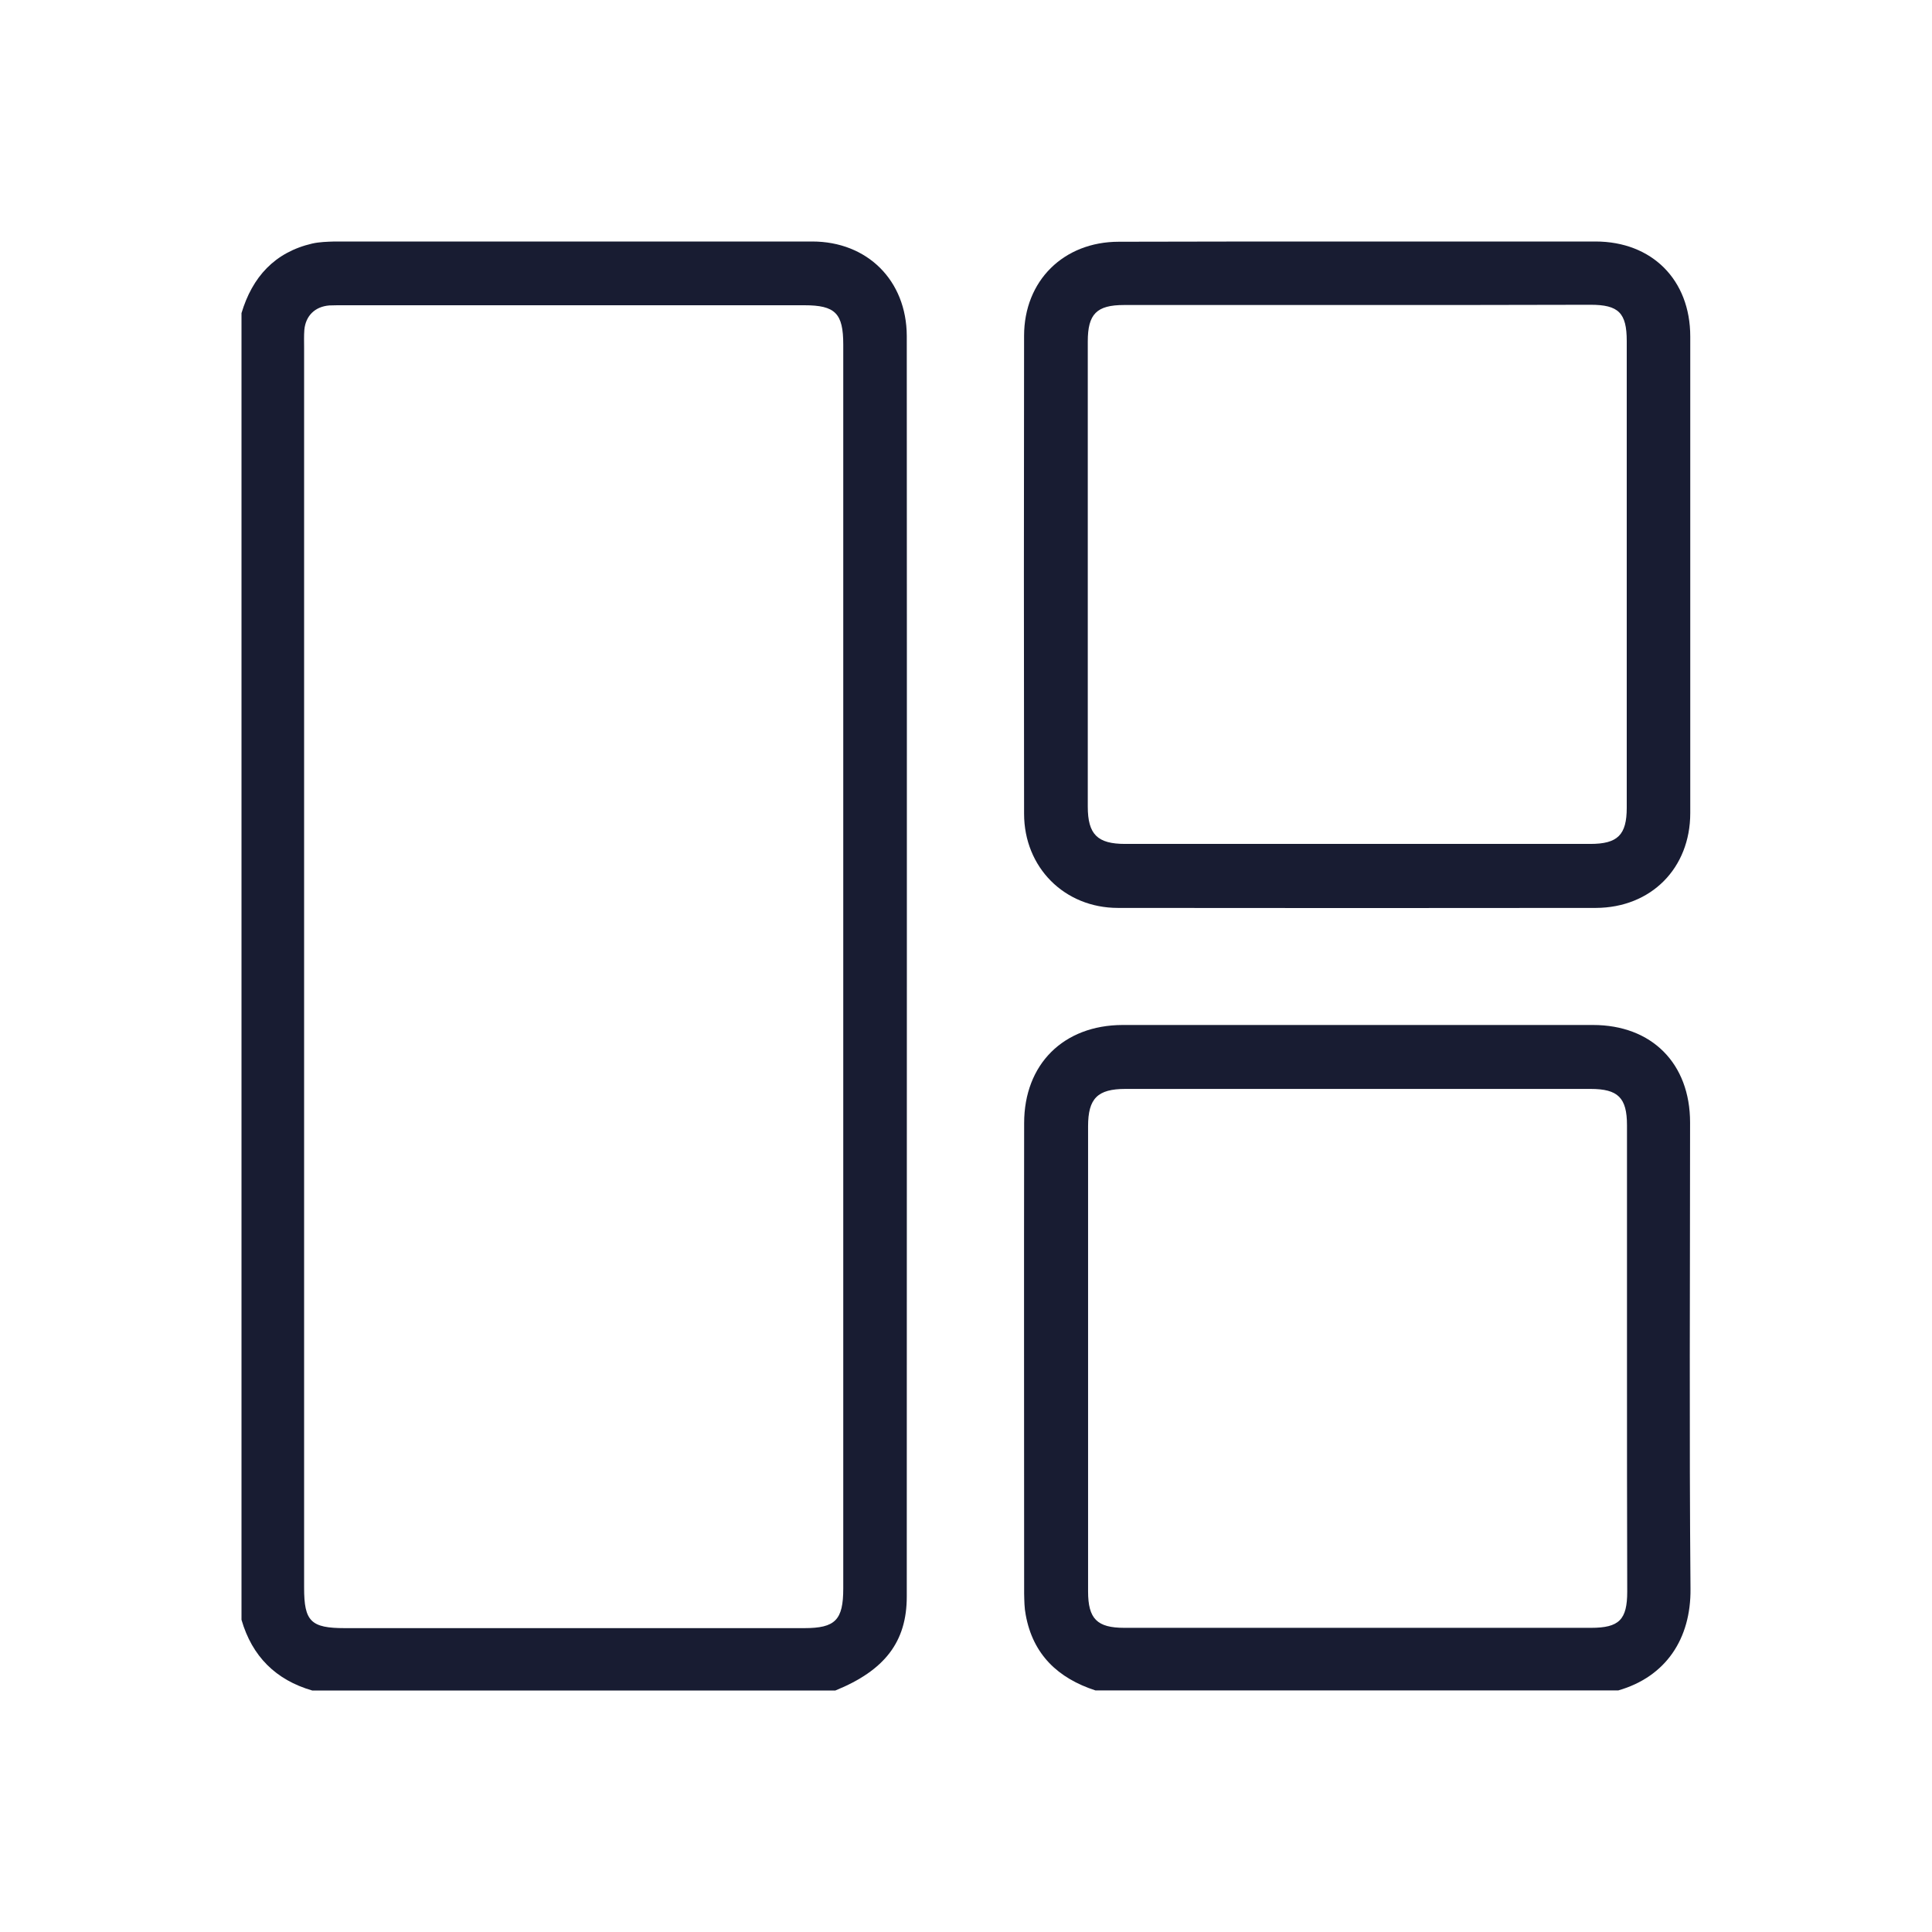
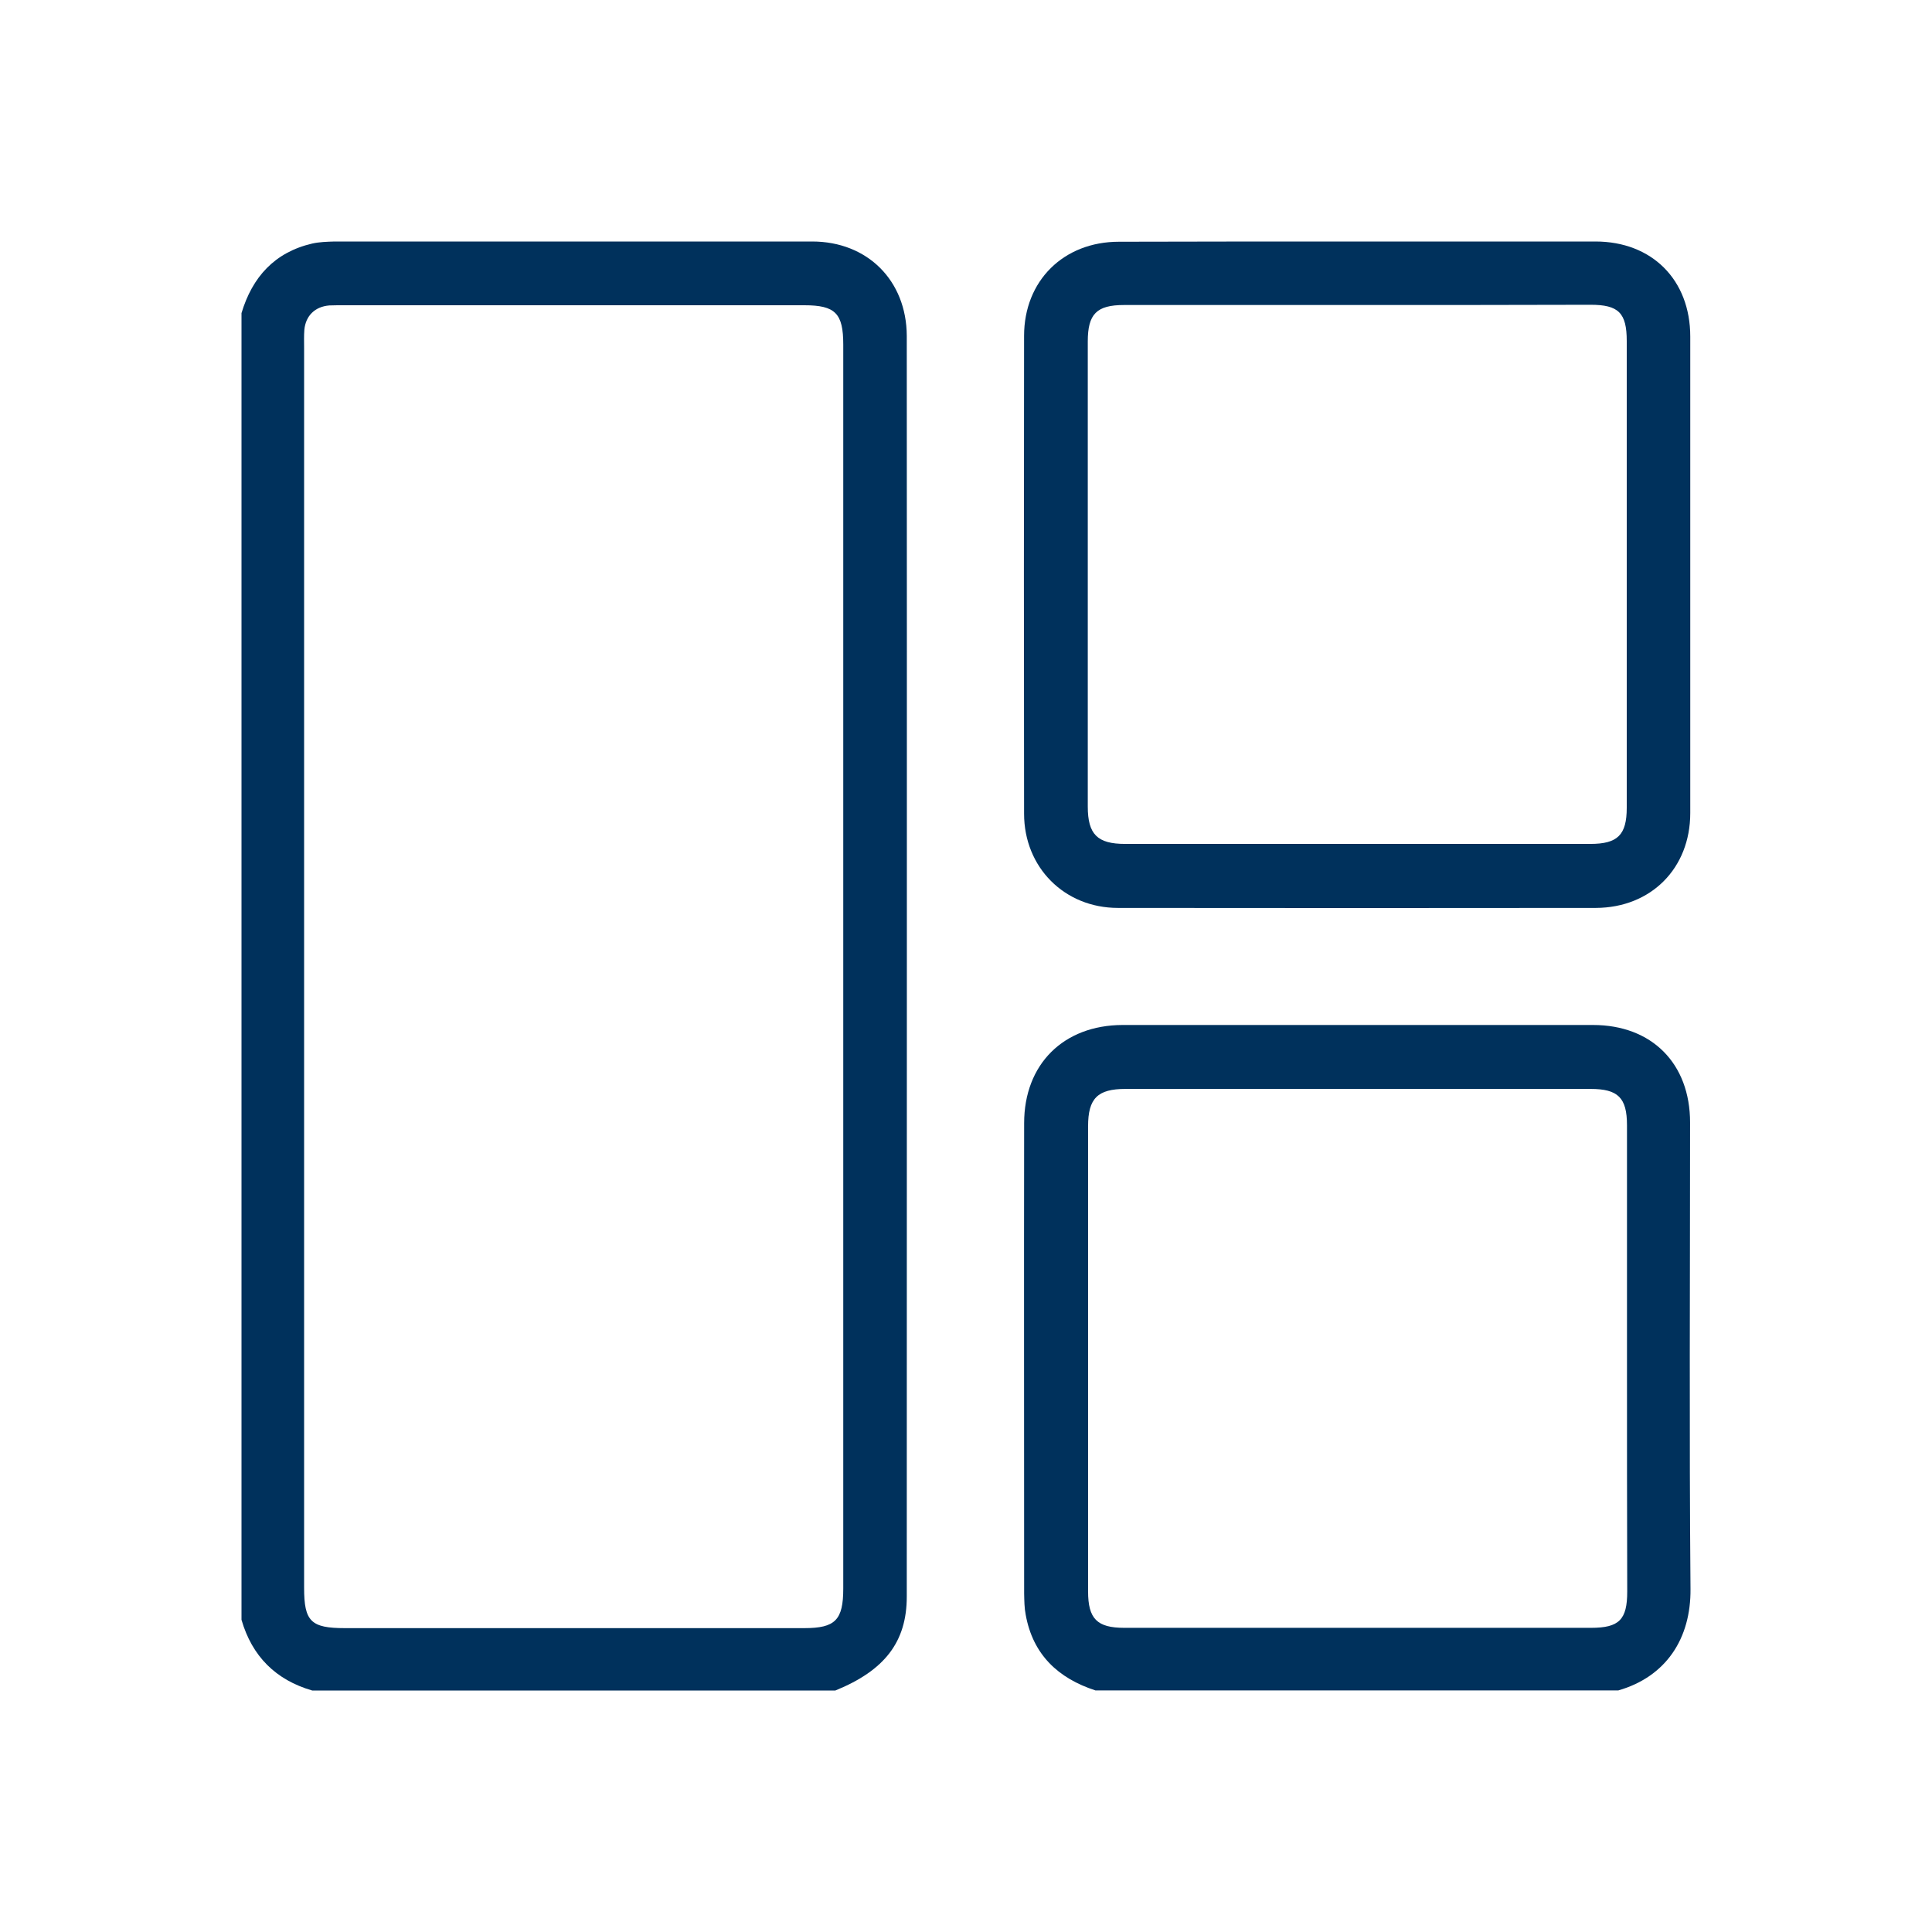
<svg xmlns="http://www.w3.org/2000/svg" width="32" height="32" viewBox="0 0 32 32" fill="none">
-   <path d="M4 5.186C4.179 4.589 4.548 4.179 5.171 4.034C5.291 4.007 5.417 4.004 5.541 4C8.178 4 10.815 4 13.452 4C14.366 4 15.015 4.645 15.019 5.563C15.023 12.524 15.019 19.484 15.019 26.445C15.019 27.194 14.653 27.668 13.836 28C10.949 28 8.058 28 5.171 28C4.567 27.825 4.175 27.433 4 26.829C4 19.614 4 12.4 4 5.186ZM5.037 15.996C5.037 19.432 5.037 22.863 5.037 26.299C5.037 26.855 5.149 26.967 5.712 26.967C8.249 26.967 10.785 26.967 13.322 26.967C13.836 26.967 13.967 26.832 13.967 26.31C13.967 19.443 13.967 12.576 13.967 5.708C13.967 5.19 13.836 5.056 13.322 5.056C10.778 5.056 8.234 5.056 5.69 5.056C5.611 5.056 5.533 5.056 5.455 5.059C5.216 5.078 5.063 5.231 5.041 5.462C5.033 5.563 5.037 5.664 5.037 5.764C5.037 9.177 5.037 12.587 5.037 15.996Z" fill="#181C32" />
-   <path d="M18.145 27.999C17.526 27.798 17.108 27.406 16.989 26.746C16.966 26.63 16.966 26.515 16.963 26.395C16.963 23.799 16.959 21.199 16.963 18.603C16.963 17.626 17.615 16.98 18.593 16.977C21.189 16.977 23.789 16.977 26.385 16.977C27.359 16.977 27.993 17.614 27.993 18.592C27.993 21.166 27.978 23.739 28 26.317C28.008 27.141 27.594 27.772 26.803 27.999C23.923 27.999 21.036 27.999 18.145 27.999ZM26.948 22.501C26.948 21.214 26.948 19.923 26.948 18.637C26.948 18.181 26.799 18.036 26.344 18.036C23.778 18.036 21.207 18.036 18.641 18.036C18.179 18.036 18.022 18.193 18.022 18.655C18.022 21.221 18.022 23.792 18.022 26.358C18.022 26.813 18.171 26.962 18.622 26.962C21.2 26.962 23.774 26.962 26.352 26.962C26.818 26.962 26.952 26.828 26.952 26.362C26.948 25.075 26.948 23.788 26.948 22.501Z" fill="#181C32" />
-   <path d="M22.49 4C23.803 4 25.112 4 26.425 4C27.361 4 27.996 4.634 27.996 5.574C27.996 8.204 27.996 10.834 27.996 13.467C27.996 14.381 27.347 15.034 26.433 15.038C23.796 15.041 21.154 15.041 18.517 15.038C17.63 15.038 16.962 14.366 16.962 13.478C16.958 10.841 16.958 8.2 16.962 5.563C16.962 4.649 17.618 4.004 18.532 4.004C19.853 4 21.173 4 22.49 4ZM22.483 5.052C21.195 5.052 19.905 5.052 18.618 5.052C18.163 5.052 18.017 5.201 18.017 5.656C18.017 8.223 18.017 10.793 18.017 13.359C18.017 13.822 18.178 13.978 18.637 13.978C21.203 13.978 23.773 13.978 26.34 13.978C26.794 13.978 26.944 13.829 26.944 13.378C26.944 10.8 26.944 8.226 26.944 5.649C26.944 5.182 26.809 5.048 26.343 5.048C25.056 5.052 23.769 5.052 22.483 5.052Z" fill="#181C32" />
+   <path d="M4 5.186C4.179 4.589 4.548 4.179 5.171 4.034C5.291 4.007 5.417 4.004 5.541 4C8.178 4 10.815 4 13.452 4C14.366 4 15.015 4.645 15.019 5.563C15.023 12.524 15.019 19.484 15.019 26.445C15.019 27.194 14.653 27.668 13.836 28C10.949 28 8.058 28 5.171 28C4.567 27.825 4.175 27.433 4 26.829C4 19.614 4 12.4 4 5.186ZM5.037 15.996C5.037 19.432 5.037 22.863 5.037 26.299C5.037 26.855 5.149 26.967 5.712 26.967C8.249 26.967 10.785 26.967 13.322 26.967C13.836 26.967 13.967 26.832 13.967 26.31C13.967 19.443 13.967 12.576 13.967 5.708C13.967 5.19 13.836 5.056 13.322 5.056C10.778 5.056 8.234 5.056 5.69 5.056C5.611 5.056 5.533 5.056 5.455 5.059C5.216 5.078 5.063 5.231 5.041 5.462C5.033 5.563 5.037 5.664 5.037 5.764C5.037 9.177 5.037 12.587 5.037 15.996Z" fill="#00315C" />
+   <path d="M18.145 27.999C17.526 27.798 17.108 27.406 16.989 26.746C16.966 26.63 16.966 26.515 16.963 26.395C16.963 23.799 16.959 21.199 16.963 18.603C16.963 17.626 17.615 16.98 18.593 16.977C21.189 16.977 23.789 16.977 26.385 16.977C27.359 16.977 27.993 17.614 27.993 18.592C27.993 21.166 27.978 23.739 28 26.317C28.008 27.141 27.594 27.772 26.803 27.999C23.923 27.999 21.036 27.999 18.145 27.999ZM26.948 22.501C26.948 21.214 26.948 19.923 26.948 18.637C26.948 18.181 26.799 18.036 26.344 18.036C23.778 18.036 21.207 18.036 18.641 18.036C18.179 18.036 18.022 18.193 18.022 18.655C18.022 21.221 18.022 23.792 18.022 26.358C18.022 26.813 18.171 26.962 18.622 26.962C21.2 26.962 23.774 26.962 26.352 26.962C26.818 26.962 26.952 26.828 26.952 26.362C26.948 25.075 26.948 23.788 26.948 22.501Z" fill="#00315C" />
+   <path d="M22.49 4C23.803 4 25.112 4 26.425 4C27.361 4 27.996 4.634 27.996 5.574C27.996 8.204 27.996 10.834 27.996 13.467C27.996 14.381 27.347 15.034 26.433 15.038C23.796 15.041 21.154 15.041 18.517 15.038C17.63 15.038 16.962 14.366 16.962 13.478C16.958 10.841 16.958 8.2 16.962 5.563C16.962 4.649 17.618 4.004 18.532 4.004C19.853 4 21.173 4 22.49 4ZM22.483 5.052C21.195 5.052 19.905 5.052 18.618 5.052C18.163 5.052 18.017 5.201 18.017 5.656C18.017 8.223 18.017 10.793 18.017 13.359C18.017 13.822 18.178 13.978 18.637 13.978C21.203 13.978 23.773 13.978 26.34 13.978C26.794 13.978 26.944 13.829 26.944 13.378C26.944 10.8 26.944 8.226 26.944 5.649C26.944 5.182 26.809 5.048 26.343 5.048C25.056 5.052 23.769 5.052 22.483 5.052Z" fill="#00315C" />
</svg>
